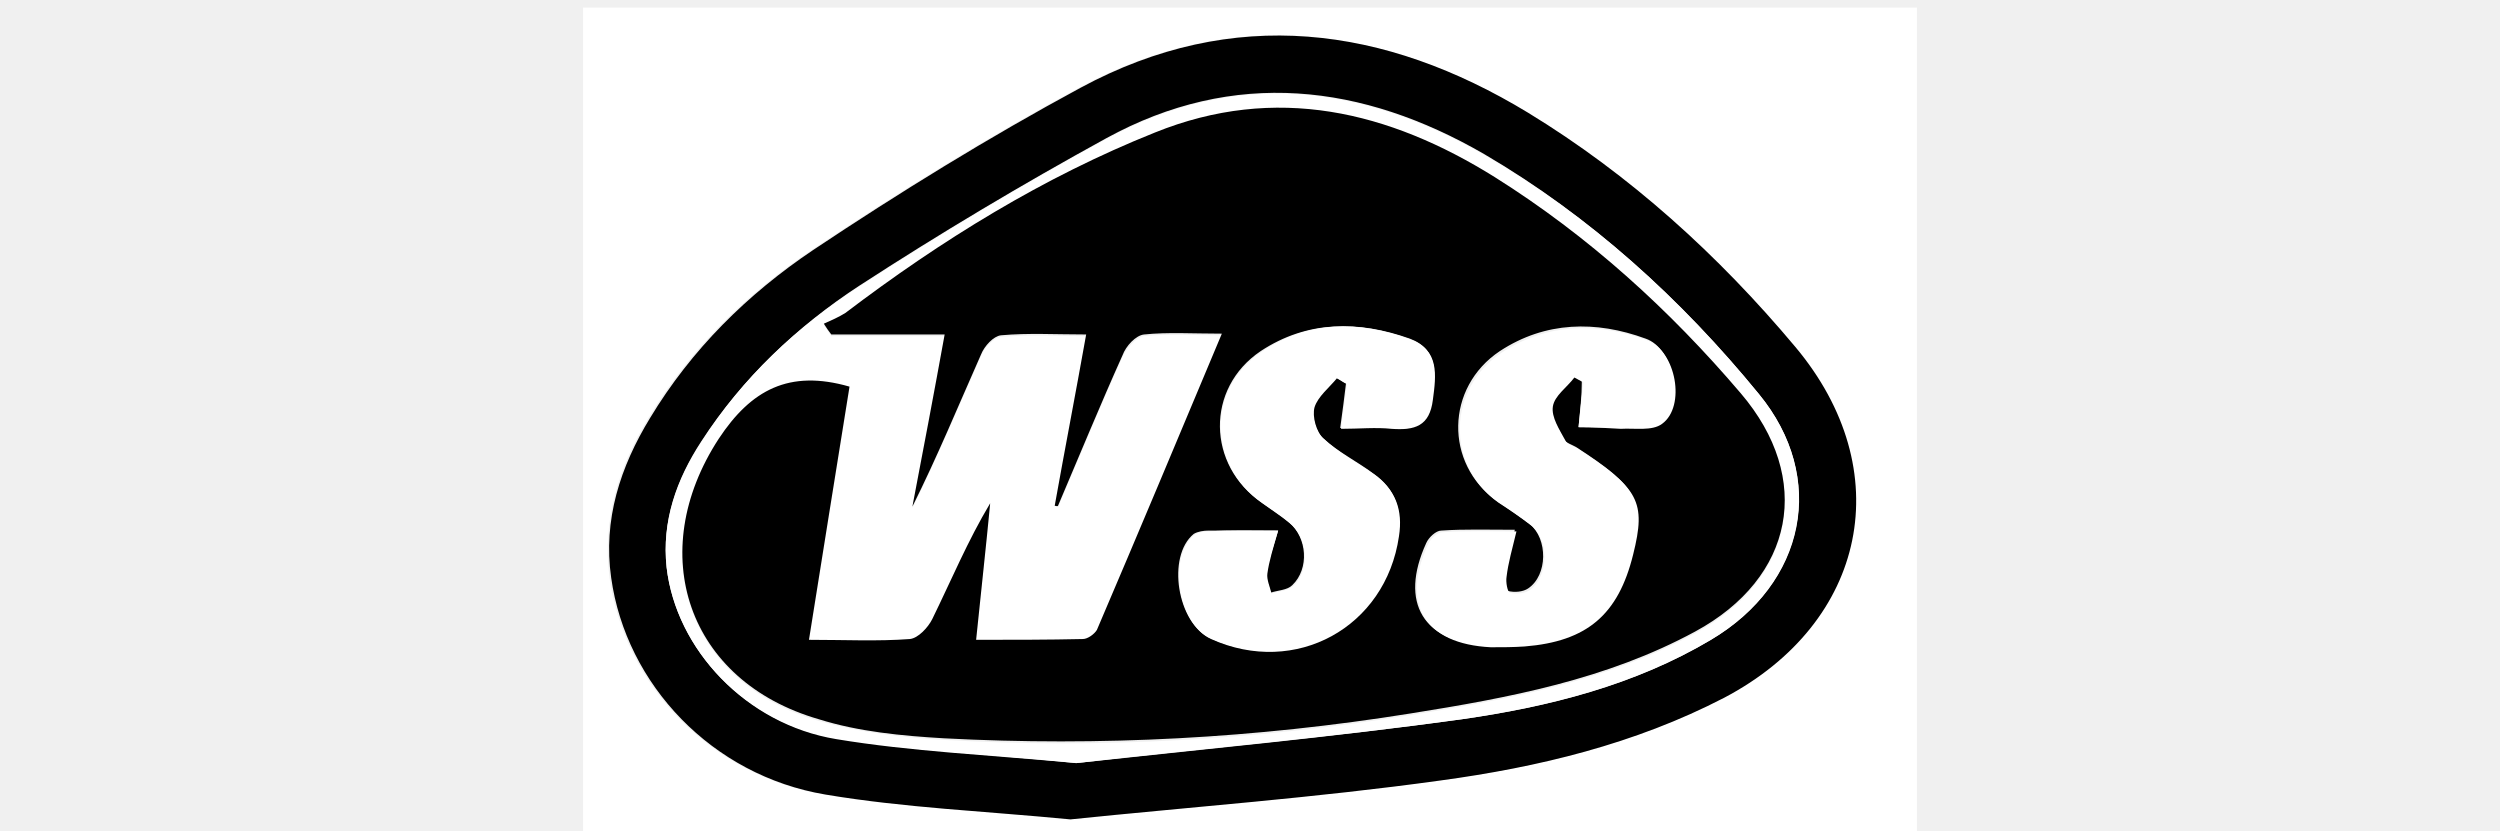
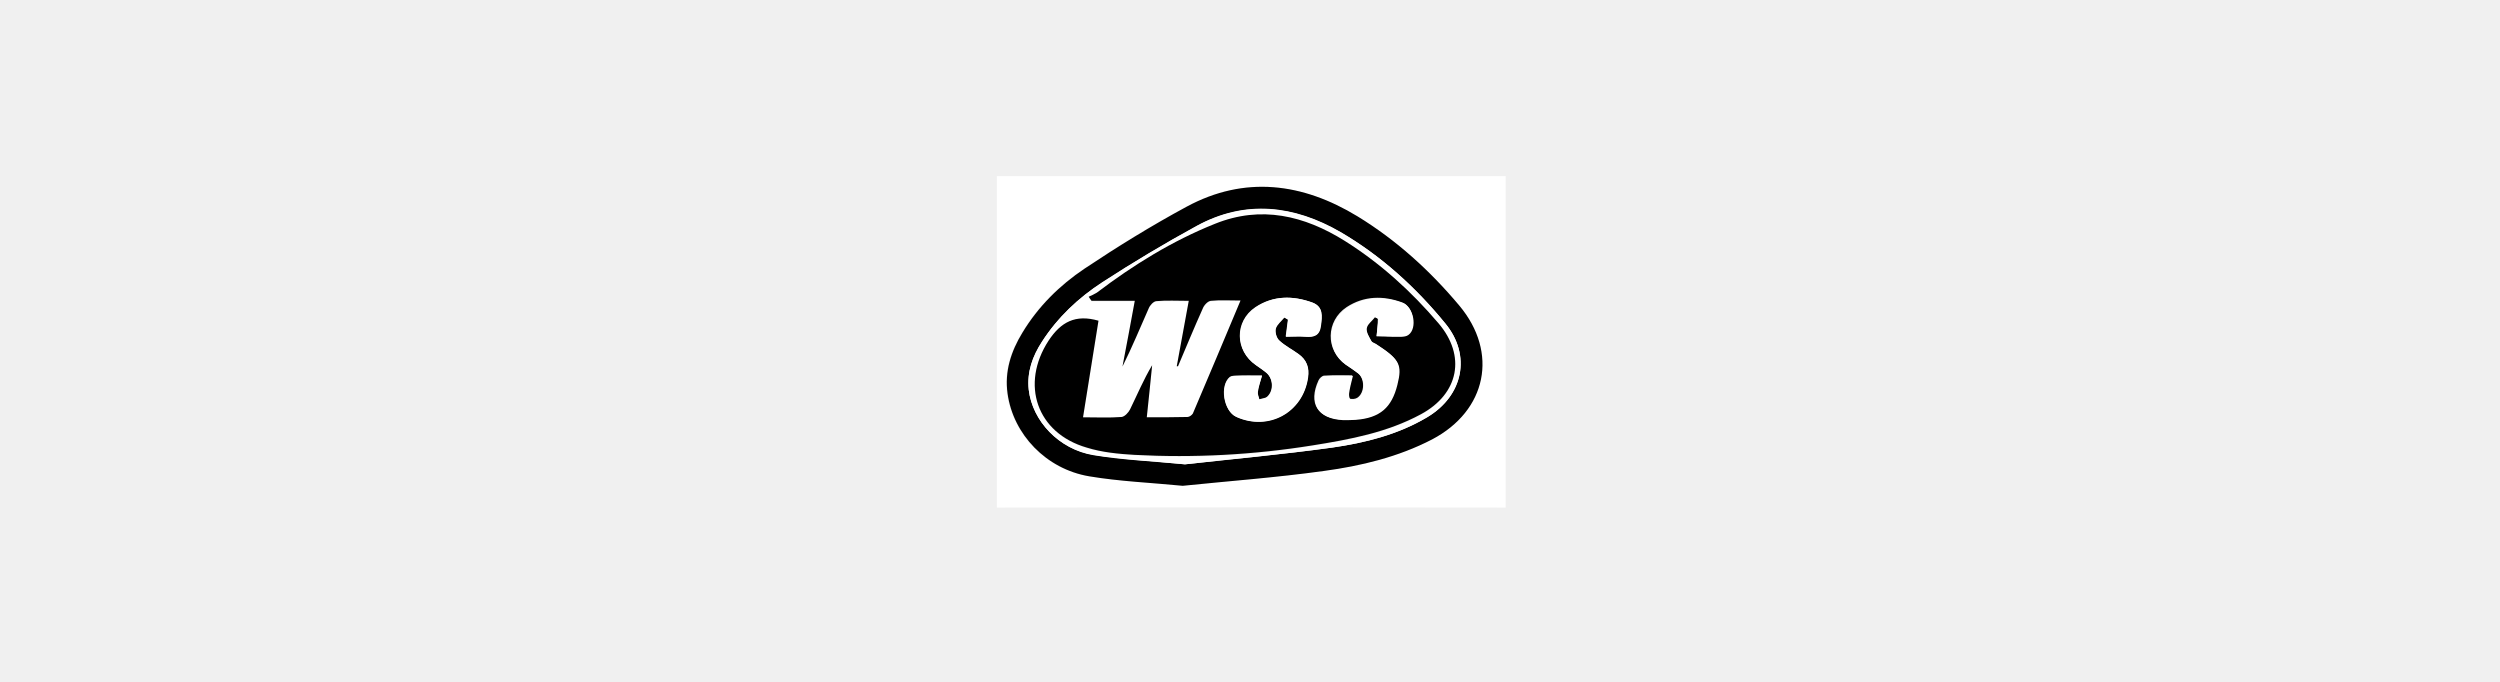
- <svg xmlns="http://www.w3.org/2000/svg" version="1.1" id="Layer_1" x="0px" y="0px" width="283px" height="94px" viewBox="0 0 283 94" enable-background="new 0 0 283 94" xml:space="preserve">
+ <svg xmlns="http://www.w3.org/2000/svg" version="1.1" id="Layer_1" x="0px" y="0px" viewBox="0 0 792 216" style="enable-background:new 0 0 792 216;" xml:space="preserve">
+   <style type="text/css">
+ 	.st0{fill:#FFFFFF;}
+ </style>
  <g>
    <g>
-       <path fill="#FFFFFF" d="M66,99.217c0-32.784,0-65.569,0-98.354c50.397,0,100.697,0,151,0c0,32.786,0,65.57,0,98.354    C166.697,99.128,116.304,99.128,66,99.217z M121.173,92.755c13.582-1.404,27.727-2.532,41.684-4.402    c11.147-1.5,22.108-4.026,32.129-9.366c16.207-8.526,19.861-25.76,8.059-39.719c-8.71-10.304-18.734-19.39-30.256-26.511    c-16.206-9.928-33.348-12.176-50.679-2.81c-10.398,5.62-20.42,11.804-30.254,18.359C84.454,33.273,78.084,39.551,73.4,47.32    c-3.373,5.528-5.246,11.523-4.403,18.082C70.684,77.49,80.426,87.79,93.258,89.943C102.346,91.443,111.524,91.82,121.173,92.755z" />
-       <path d="M121.173,92.755c-9.649-0.935-18.827-1.312-27.726-2.812C80.613,87.79,70.871,77.49,69.186,65.402    c-0.938-6.559,1.03-12.554,4.401-18.082c4.685-7.769,11.055-14.047,18.455-19.014c9.835-6.556,19.86-12.74,30.257-18.359    c17.329-9.367,34.471-7.025,50.676,2.81c11.521,7.026,21.545,16.113,30.255,26.511c11.71,13.959,8.149,31.192-8.054,39.719    c-10.118,5.243-21.078,7.866-32.129,9.366C148.899,90.321,134.755,91.351,121.173,92.755z M121.829,86.383    c13.675-1.497,28.758-2.898,43.654-4.965c9.833-1.402,19.575-3.839,28.195-8.992c10.678-6.369,13.205-18.357,5.432-27.819    c-8.806-10.772-19.11-20.139-31.101-27.165C154.24,9.48,139.72,7.7,125.203,15.661c-9.556,5.245-18.832,10.772-27.917,16.673    c-7.026,4.592-13.207,10.4-17.891,17.611c-2.811,4.309-4.497,8.992-3.934,14.24c1.029,9.272,8.897,17.702,19.202,19.389    C103.188,84.98,111.808,85.355,121.829,86.383z" />
-       <path fill="#FFFFFF" d="M121.829,86.383c-10.021-0.935-18.734-1.312-27.165-2.714c-10.21-1.684-18.079-10.118-19.202-19.394    c-0.563-5.242,1.123-9.928,3.934-14.233c4.589-7.217,10.772-13.022,17.891-17.614c9.085-5.899,18.454-11.522,27.917-16.672    c14.517-7.963,29.037-6.183,42.806,1.778c11.99,6.934,22.295,16.3,31.101,27.073c7.773,9.462,5.338,21.45-5.432,27.819    c-8.713,5.153-18.455,7.59-28.195,8.992C150.587,83.484,135.504,84.79,121.829,86.383z M119.394,57.252    c0.094,0.093,0.28,0.093,0.373,0.188c2.438-5.712,4.78-11.428,7.308-17.046c0.47-1.032,1.591-2.251,2.434-2.345    c2.717-0.28,5.528-0.092,8.806-0.092c-4.869,11.616-9.461,22.576-14.145,33.533c-0.186,0.471-1.028,1.032-1.591,1.032    c-3.934,0.09-7.871,0.09-12.083,0.09c0.563-5.524,1.029-10.49,1.593-15.452c-2.436,4.311-4.403,8.713-6.559,13.111    c-0.466,0.939-1.685,2.155-2.527,2.251c-3.653,0.28-7.4,0.09-11.429,0.09c1.592-9.923,3.09-19.385,4.591-28.661    c-6.935-1.969-11.243,0.372-14.803,5.901C72.933,62.779,77.804,77.3,92.697,81.608c4.59,1.308,9.462,1.876,14.145,2.15    c17.705,1.031,35.313,0,52.831-2.806c11.054-1.779,22.201-3.842,32.223-9.273c11.239-6.093,13.396-17.332,5.153-26.979    c-8.151-9.459-17.329-17.892-27.819-24.448c-11.897-7.401-24.826-10.586-38.501-5.059c-12.646,5.151-24.167,12.177-35.034,20.42    c-0.749,0.563-1.592,0.842-2.436,1.215c0.282,0.376,0.563,0.753,0.844,1.223c4.12,0,8.243,0,12.833,0    c-1.312,6.838-2.528,13.113-3.653,19.483c2.811-5.714,5.245-11.523,7.777-17.238c0.372-0.936,1.401-2.059,2.248-2.155    c3.09-0.28,6.274-0.09,9.647-0.09C121.735,44.606,120.517,50.885,119.394,57.252z" />
-       <path d="M119.394,57.252c1.123-6.277,2.341-12.552,3.56-19.39c-3.466,0-6.557-0.186-9.647,0.094    c-0.847,0.092-1.876,1.218-2.248,2.153c-2.532,5.712-4.966,11.618-7.777,17.235c1.219-6.37,2.434-12.738,3.653-19.483    c-4.589,0-8.712,0-12.833,0c-0.281-0.376-0.563-0.75-0.844-1.219c0.844-0.373,1.688-0.746,2.436-1.214    c10.868-8.245,22.388-15.364,35.034-20.422c13.675-5.526,26.51-2.436,38.501,5.058c10.583,6.651,19.761,14.987,27.819,24.449    c8.242,9.648,6.086,20.89-5.153,26.977c-10.021,5.434-21.075,7.497-32.223,9.273c-17.519,2.812-35.126,3.748-52.831,2.812    c-4.78-0.28-9.648-0.747-14.145-2.156c-14.893-4.307-19.764-18.827-11.335-31.753c3.654-5.529,7.963-7.87,14.803-5.9    c-1.501,9.274-3,18.733-4.591,28.661c4.028,0,7.775,0.186,11.429-0.089c0.936-0.098,2.062-1.312,2.527-2.251    c2.155-4.401,4.03-8.896,6.559-13.117c-0.471,4.965-1.029,9.934-1.593,15.457c4.213,0,8.15,0,12.083-0.089    c0.563,0,1.312-0.567,1.591-1.032c4.687-10.962,9.275-21.919,14.145-33.537c-3.277,0-6.089-0.186-8.806,0.094    c-0.936,0.094-2.059,1.312-2.434,2.342c-2.528,5.618-4.869,11.336-7.308,17.048C119.674,57.345,119.488,57.252,119.394,57.252z     M144.687,60.062c-2.997,0-5.433,0-7.871,0c-0.563,0-1.215,0.096-1.685,0.376c-3.091,2.531-1.876,10.118,1.872,11.802    c9.555,4.311,19.767-1.312,21.264-11.617c0.472-2.996-0.372-5.338-2.811-7.023c-1.871-1.401-4.024-2.434-5.711-4.026    c-0.846-0.749-1.312-2.528-1.033-3.561c0.284-1.22,1.593-2.155,2.531-3.277c0.374,0.186,0.75,0.466,1.123,0.656    c-0.187,1.5-0.373,3.088-0.655,5.056c2.061,0,3.936-0.093,5.714,0c2.528,0.284,4.31-0.278,4.684-3.278    c0.376-2.81,0.748-5.617-2.528-6.84c-5.809-2.058-11.616-2.058-16.863,1.409c-6.274,4.213-6.087,12.926,0.094,17.143    c1.032,0.746,2.155,1.401,3.091,2.242c2.063,1.69,2.344,5.251,0.377,7.122c-0.563,0.563-1.592,0.563-2.436,0.843    c-0.19-0.745-0.563-1.5-0.47-2.244C143.56,63.434,144.122,62.031,144.687,60.062z M178.69,48.354c1.593,0,3.09,0.093,4.59,0    c1.591-0.094,3.557,0.279,4.683-0.563c2.718-2.058,1.592-8.336-1.687-9.462c-5.622-2.058-11.337-1.964-16.485,1.409    c-6.185,4.12-6.278,12.735-0.376,16.956c1.22,0.842,2.527,1.684,3.747,2.619c2.061,1.688,2.061,5.805-0.188,7.305    c-0.562,0.377-1.498,0.47-2.248,0.285c-0.282-0.096-0.47-1.218-0.376-1.785c0.284-1.586,0.655-3.086,1.126-5.149    c-2.998,0-5.715-0.09-8.336,0.094c-0.563,0-1.406,0.751-1.69,1.408c-3.089,6.744-0.372,11.332,7.123,11.611    c1.312,0.098,2.619,0.098,3.84-0.093c7.025-0.563,10.583-3.561,12.272-10.397c1.498-5.995,0.651-7.493-6.279-11.99    c-0.47-0.279-1.215-0.47-1.405-0.936c-0.655-1.219-1.592-2.621-1.405-3.844c0.189-1.215,1.596-2.245,2.438-3.272    c0.372,0.186,0.656,0.372,1.028,0.558C179.063,44.89,178.876,46.389,178.69,48.354z" />
-       <path fill="#FFFFFF" d="M144.687,60.062c-0.564,1.97-1.034,3.47-1.22,4.871c-0.094,0.654,0.283,1.5,0.47,2.251    c0.843-0.281,1.872-0.281,2.435-0.842c1.969-1.781,1.686-5.437-0.373-7.122c-1.032-0.843-2.062-1.498-3.094-2.251    c-6.183-4.306-6.368-12.922-0.094-17.142c5.246-3.557,11.054-3.557,16.862-1.401c3.277,1.215,2.904,4.025,2.528,6.837    c-0.372,2.997-2.059,3.468-4.684,3.281c-1.777-0.19-3.653,0-5.715,0c0.284-1.97,0.471-3.565,0.656-5.063    c-0.372-0.186-0.748-0.466-1.122-0.656c-0.842,1.032-2.155,2.065-2.531,3.28c-0.279,1.029,0.19,2.812,1.032,3.561    c1.685,1.592,3.84,2.719,5.712,4.03c2.438,1.774,3.281,4.026,2.812,7.024c-1.5,10.306-11.711,15.922-21.262,11.617    c-3.747-1.689-4.966-9.276-1.875-11.805c0.376-0.282,1.125-0.375,1.686-0.375C139.157,59.968,141.689,60.062,144.687,60.062z" />
-       <path fill="#FFFFFF" d="M178.69,48.354c0.186-1.965,0.372-3.562,0.558-5.059c-0.372-0.188-0.655-0.374-1.027-0.56    c-0.843,1.122-2.247,2.057-2.436,3.277c-0.189,1.219,0.751,2.621,1.406,3.84c0.187,0.47,0.936,0.655,1.401,0.936    c6.935,4.497,7.778,5.994,6.278,11.992c-1.686,6.836-5.244,9.832-12.272,10.399c-1.309,0.091-2.527,0.091-3.839,0.091    c-7.495-0.373-10.212-4.871-7.119-11.615c0.279-0.654,1.03-1.404,1.686-1.404c2.621-0.188,5.339-0.093,8.336-0.093    c-0.47,1.964-0.936,3.558-1.121,5.15c-0.097,0.564,0.094,1.687,0.372,1.779c0.656,0.188,1.686,0.097,2.249-0.28    c2.153-1.592,2.247-5.617,0.186-7.307c-1.216-0.935-2.435-1.778-3.746-2.62c-5.902-4.217-5.81-12.833,0.376-16.957    c5.152-3.373,10.864-3.467,16.486-1.405c3.277,1.219,4.402,7.494,1.685,9.459c-1.121,0.846-3.091,0.469-4.683,0.566    C181.78,48.446,180.283,48.354,178.69,48.354z" />
+       <path class="st0" d="M315.8,160.8c0-35,0-70,0-105c53.8,0,107.5,0,161.2,0c0,35,0,70,0,105C423.3,160.7,369.5,160.7,315.8,160.8z     M374.7,153.9c14.5-1.5,29.6-2.7,44.5-4.7c11.9-1.6,23.6-4.3,34.3-10c17.3-9.1,21.2-27.5,8.6-42.4c-9.3-11-20-20.7-32.3-28.3    c-17.3-10.6-35.6-13-54.1-3c-11.1,6-21.8,12.6-32.3,19.6c-7.9,5.3-14.7,12-19.7,20.3c-3.6,5.9-5.6,12.3-4.7,19.3    c1.8,12.9,12.2,23.9,25.9,26.2C354.6,152.5,364.4,152.9,374.7,153.9z" />
+       <path d="M374.7,153.9c-10.3-1-20.1-1.4-29.6-3c-13.7-2.3-24.1-13.3-25.9-26.2c-1-7,1.1-13.4,4.7-19.3c5-8.3,11.8-15,19.7-20.3    c10.5-7,21.2-13.6,32.3-19.6c18.5-10,36.8-7.5,54.1,3c12.3,7.5,23,17.2,32.3,28.3c12.5,14.9,8.7,33.3-8.6,42.4    c-10.8,5.6-22.5,8.4-34.3,10C404.3,151.3,389.2,152.4,374.7,153.9z M375.4,147.1c14.6-1.6,30.7-3.1,46.6-5.3    c10.5-1.5,20.9-4.1,30.1-9.6c11.4-6.8,14.1-19.6,5.8-29.7C448.5,91,437.5,81,424.7,73.5C410,65,394.5,63.1,379,71.6    c-10.2,5.6-20.1,11.5-29.8,17.8c-7.5,4.9-14.1,11.1-19.1,18.8c-3,4.6-4.8,9.6-4.2,15.2c1.1,9.9,9.5,18.9,20.5,20.7    C355.5,145.6,364.7,146,375.4,147.1z" />
+       <path class="st0" d="M375.4,147.1c-10.7-1-20-1.4-29-2.9c-10.9-1.8-19.3-10.8-20.5-20.7c-0.6-5.6,1.2-10.6,4.2-15.2    c4.9-7.7,11.5-13.9,19.1-18.8c9.7-6.3,19.7-12.3,29.8-17.8c15.5-8.5,31-6.6,45.7,1.9c12.8,7.4,23.8,17.4,33.2,28.9    c8.3,10.1,5.7,22.9-5.8,29.7c-9.3,5.5-19.7,8.1-30.1,9.6C406.1,144,390,145.4,375.4,147.1z M372.8,116c0.1,0.1,0.3,0.1,0.4,0.2    c2.6-6.1,5.1-12.2,7.8-18.2c0.5-1.1,1.7-2.4,2.6-2.5c2.9-0.3,5.9-0.1,9.4-0.1c-5.2,12.4-10.1,24.1-15.1,35.8    c-0.2,0.5-1.1,1.1-1.7,1.1c-4.2,0.1-8.4,0.1-12.9,0.1c0.6-5.9,1.1-11.2,1.7-16.5c-2.6,4.6-4.7,9.3-7,14c-0.5,1-1.8,2.3-2.7,2.4    c-3.9,0.3-7.9,0.1-12.2,0.1c1.7-10.6,3.3-20.7,4.9-30.6c-7.4-2.1-12,0.4-15.8,6.3c-9,13.8-3.8,29.3,12.1,33.9    c4.9,1.4,10.1,2,15.1,2.3c18.9,1.1,37.7,0,56.4-3c11.8-1.9,23.7-4.1,34.4-9.9c12-6.5,14.3-18.5,5.5-28.8    c-8.7-10.1-18.5-19.1-29.7-26.1c-12.7-7.9-26.5-11.3-41.1-5.4c-13.5,5.5-25.8,13-37.4,21.8c-0.8,0.6-1.7,0.9-2.6,1.3    c0.3,0.4,0.6,0.8,0.9,1.3c4.4,0,8.8,0,13.7,0c-1.4,7.3-2.7,14-3.9,20.8c3-6.1,5.6-12.3,8.3-18.4c0.4-1,1.5-2.2,2.4-2.3    c3.3-0.3,6.7-0.1,10.3-0.1C375.3,102.5,374,109.2,372.8,116z" />
+       <path d="M372.8,116c1.2-6.7,2.5-13.4,3.8-20.7c-3.7,0-7-0.2-10.3,0.1c-0.9,0.1-2,1.3-2.4,2.3c-2.7,6.1-5.3,12.4-8.3,18.4    c1.3-6.8,2.6-13.6,3.9-20.8c-4.9,0-9.3,0-13.7,0c-0.3-0.4-0.6-0.8-0.9-1.3c0.9-0.4,1.8-0.8,2.6-1.3c11.6-8.8,23.9-16.4,37.4-21.8    c14.6-5.9,28.3-2.6,41.1,5.4c11.3,7.1,21.1,16,29.7,26.1c8.8,10.3,6.5,22.3-5.5,28.8c-10.7,5.8-22.5,8-34.4,9.9    c-18.7,3-37.5,4-56.4,3c-5.1-0.3-10.3-0.8-15.1-2.3c-15.9-4.6-21.1-20.1-12.1-33.9c3.9-5.9,8.5-8.4,15.8-6.3    c-1.6,9.9-3.2,20-4.9,30.6c4.3,0,8.3,0.2,12.2-0.1c1-0.1,2.2-1.4,2.7-2.4c2.3-4.7,4.3-9.5,7-14c-0.5,5.3-1.1,10.6-1.7,16.5    c4.5,0,8.7,0,12.9-0.1c0.6,0,1.4-0.6,1.7-1.1c5-11.7,9.9-23.4,15.1-35.8c-3.5,0-6.5-0.2-9.4,0.1c-1,0.1-2.2,1.4-2.6,2.5    c-2.7,6-5.2,12.1-7.8,18.2C373.1,116.1,372.9,116,372.8,116z M399.8,119c-3.2,0-5.8,0-8.4,0c-0.6,0-1.3,0.1-1.8,0.4    c-3.3,2.7-2,10.8,2,12.6c10.2,4.6,21.1-1.4,22.7-12.4c0.5-3.2-0.4-5.7-3-7.5c-2-1.5-4.3-2.6-6.1-4.3c-0.9-0.8-1.4-2.7-1.1-3.8    c0.3-1.3,1.7-2.3,2.7-3.5c0.4,0.2,0.8,0.5,1.2,0.7c-0.2,1.6-0.4,3.3-0.7,5.4c2.2,0,4.2-0.1,6.1,0c2.7,0.3,4.6-0.3,5-3.5    c0.4-3,0.8-6-2.7-7.3c-6.2-2.2-12.4-2.2-18,1.5c-6.7,4.5-6.5,13.8,0.1,18.3c1.1,0.8,2.3,1.5,3.3,2.4c2.2,1.8,2.5,5.6,0.4,7.6    c-0.6,0.6-1.7,0.6-2.6,0.9c-0.2-0.8-0.6-1.6-0.5-2.4C398.6,122.6,399.2,121.1,399.8,119z M436.1,106.5c1.7,0,3.3,0.1,4.9,0    c1.7-0.1,3.8,0.3,5-0.6c2.9-2.2,1.7-8.9-1.8-10.1c-6-2.2-12.1-2.1-17.6,1.5c-6.6,4.4-6.7,13.6-0.4,18.1c1.3,0.9,2.7,1.8,4,2.8    c2.2,1.8,2.2,6.2-0.2,7.8c-0.6,0.4-1.6,0.5-2.4,0.3c-0.3-0.1-0.5-1.3-0.4-1.9c0.3-1.7,0.7-3.3,1.2-5.5c-3.2,0-6.1-0.1-8.9,0.1    c-0.6,0-1.5,0.8-1.8,1.5c-3.3,7.2-0.4,12.1,7.6,12.4c1.4,0.1,2.8,0.1,4.1-0.1c7.5-0.6,11.3-3.8,13.1-11.1c1.6-6.4,0.7-8-6.7-12.8    c-0.5-0.3-1.3-0.5-1.5-1c-0.7-1.3-1.7-2.8-1.5-4.1c0.2-1.3,1.7-2.4,2.6-3.5c0.4,0.2,0.7,0.4,1.1,0.6    C436.5,102.8,436.3,104.4,436.1,106.5z" />
+       <path class="st0" d="M399.8,119c-0.6,2.1-1.1,3.7-1.3,5.2c-0.1,0.7,0.3,1.6,0.5,2.4c0.9-0.3,2-0.3,2.6-0.9    c2.1-1.9,1.8-5.8-0.4-7.6c-1.1-0.9-2.2-1.6-3.3-2.4c-6.6-4.6-6.8-13.8-0.1-18.3c5.6-3.8,11.8-3.8,18-1.5c3.5,1.3,3.1,4.3,2.7,7.3    c-0.4,3.2-2.2,3.7-5,3.5c-1.9-0.2-3.9,0-6.1,0c0.3-2.1,0.5-3.8,0.7-5.4c-0.4-0.2-0.8-0.5-1.2-0.7c-0.9,1.1-2.3,2.2-2.7,3.5    c-0.3,1.1,0.2,3,1.1,3.8c1.8,1.7,4.1,2.9,6.1,4.3c2.6,1.9,3.5,4.3,3,7.5c-1.6,11-12.5,17-22.7,12.4c-4-1.8-5.3-9.9-2-12.6    c0.4-0.3,1.2-0.4,1.8-0.4C393.9,118.9,396.6,119,399.8,119z" />
+       <path class="st0" d="M436.1,106.5c0.2-2.1,0.4-3.8,0.6-5.4c-0.4-0.2-0.7-0.4-1.1-0.6c-0.9,1.2-2.4,2.2-2.6,3.5    c-0.2,1.3,0.8,2.8,1.5,4.1c0.2,0.5,1,0.7,1.5,1c7.4,4.8,8.3,6.4,6.7,12.8c-1.8,7.3-5.6,10.5-13.1,11.1c-1.4,0.1-2.7,0.1-4.1,0.1    c-8-0.4-10.9-5.2-7.6-12.4c0.3-0.7,1.1-1.5,1.8-1.5c2.8-0.2,5.7-0.1,8.9-0.1c-0.5,2.1-1,3.8-1.2,5.5c-0.1,0.6,0.1,1.8,0.4,1.9    c0.7,0.2,1.8,0.1,2.4-0.3c2.3-1.7,2.4-6,0.2-7.8c-1.3-1-2.6-1.9-4-2.8c-6.3-4.5-6.2-13.7,0.4-18.1c5.5-3.6,11.6-3.7,17.6-1.5    c3.5,1.3,4.7,8,1.8,10.1c-1.2,0.9-3.3,0.5-5,0.6C439.4,106.6,437.8,106.5,436.1,106.5z" />
    </g>
  </g>
</svg>
